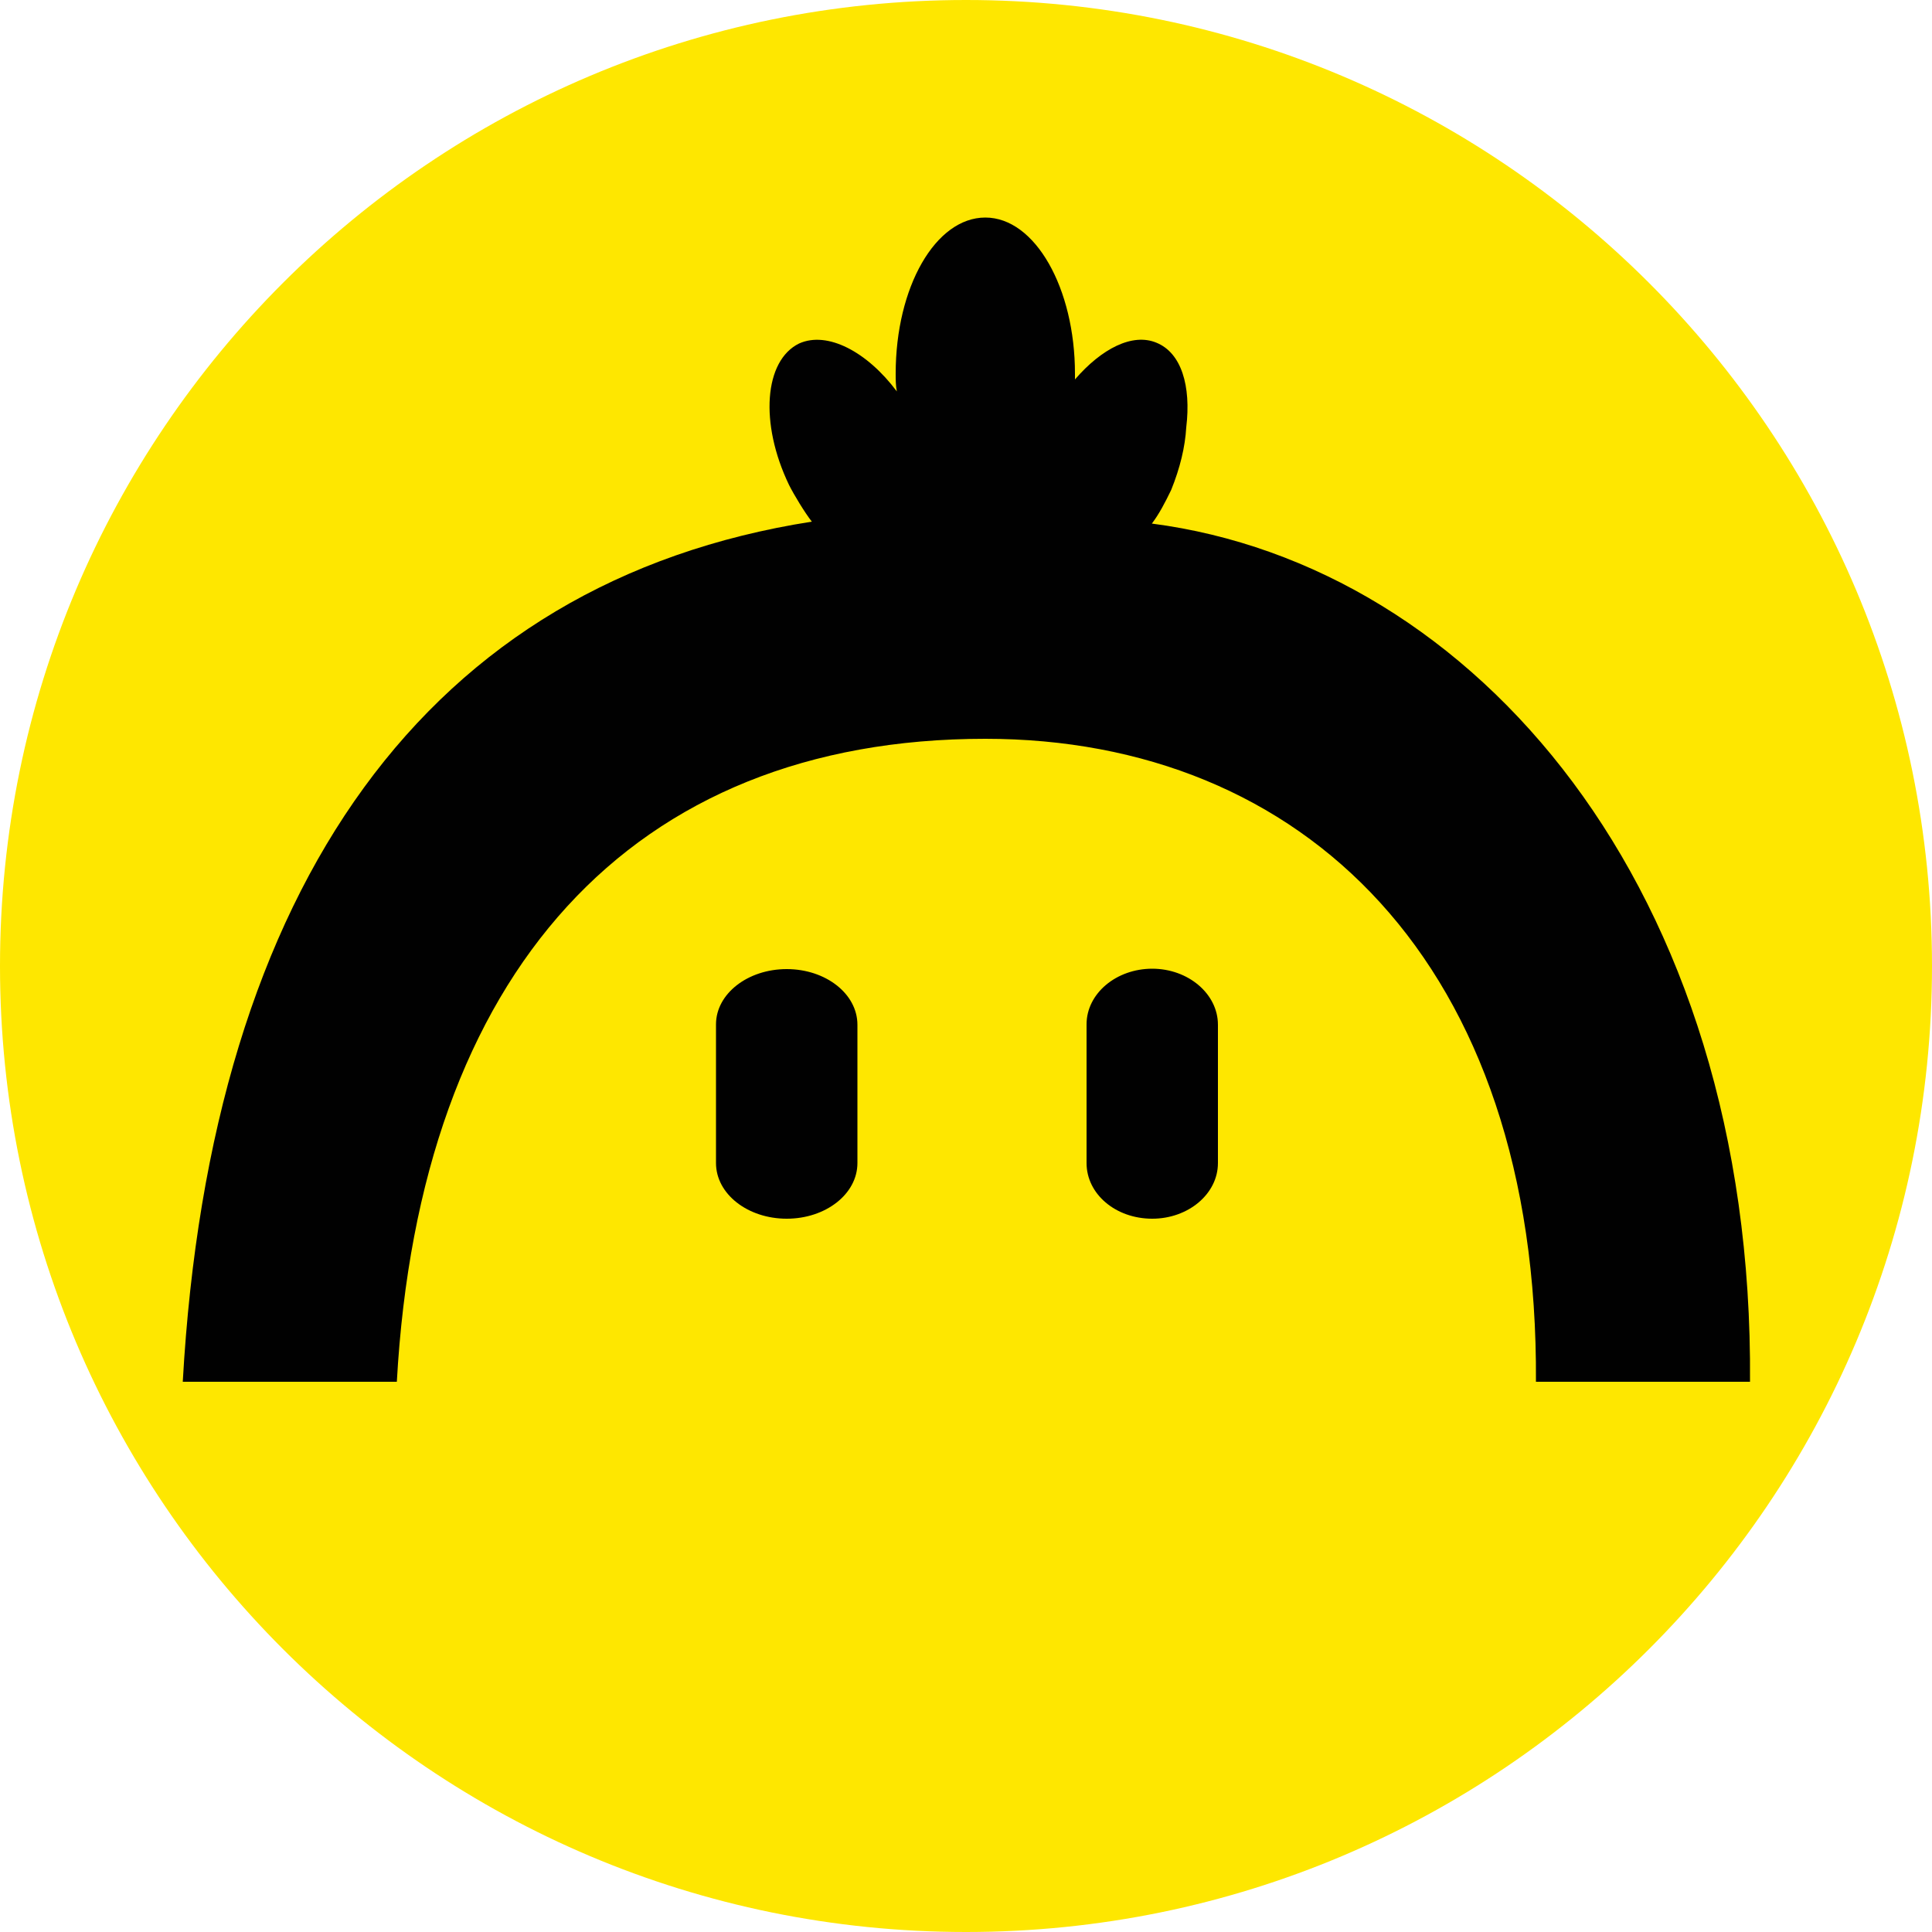
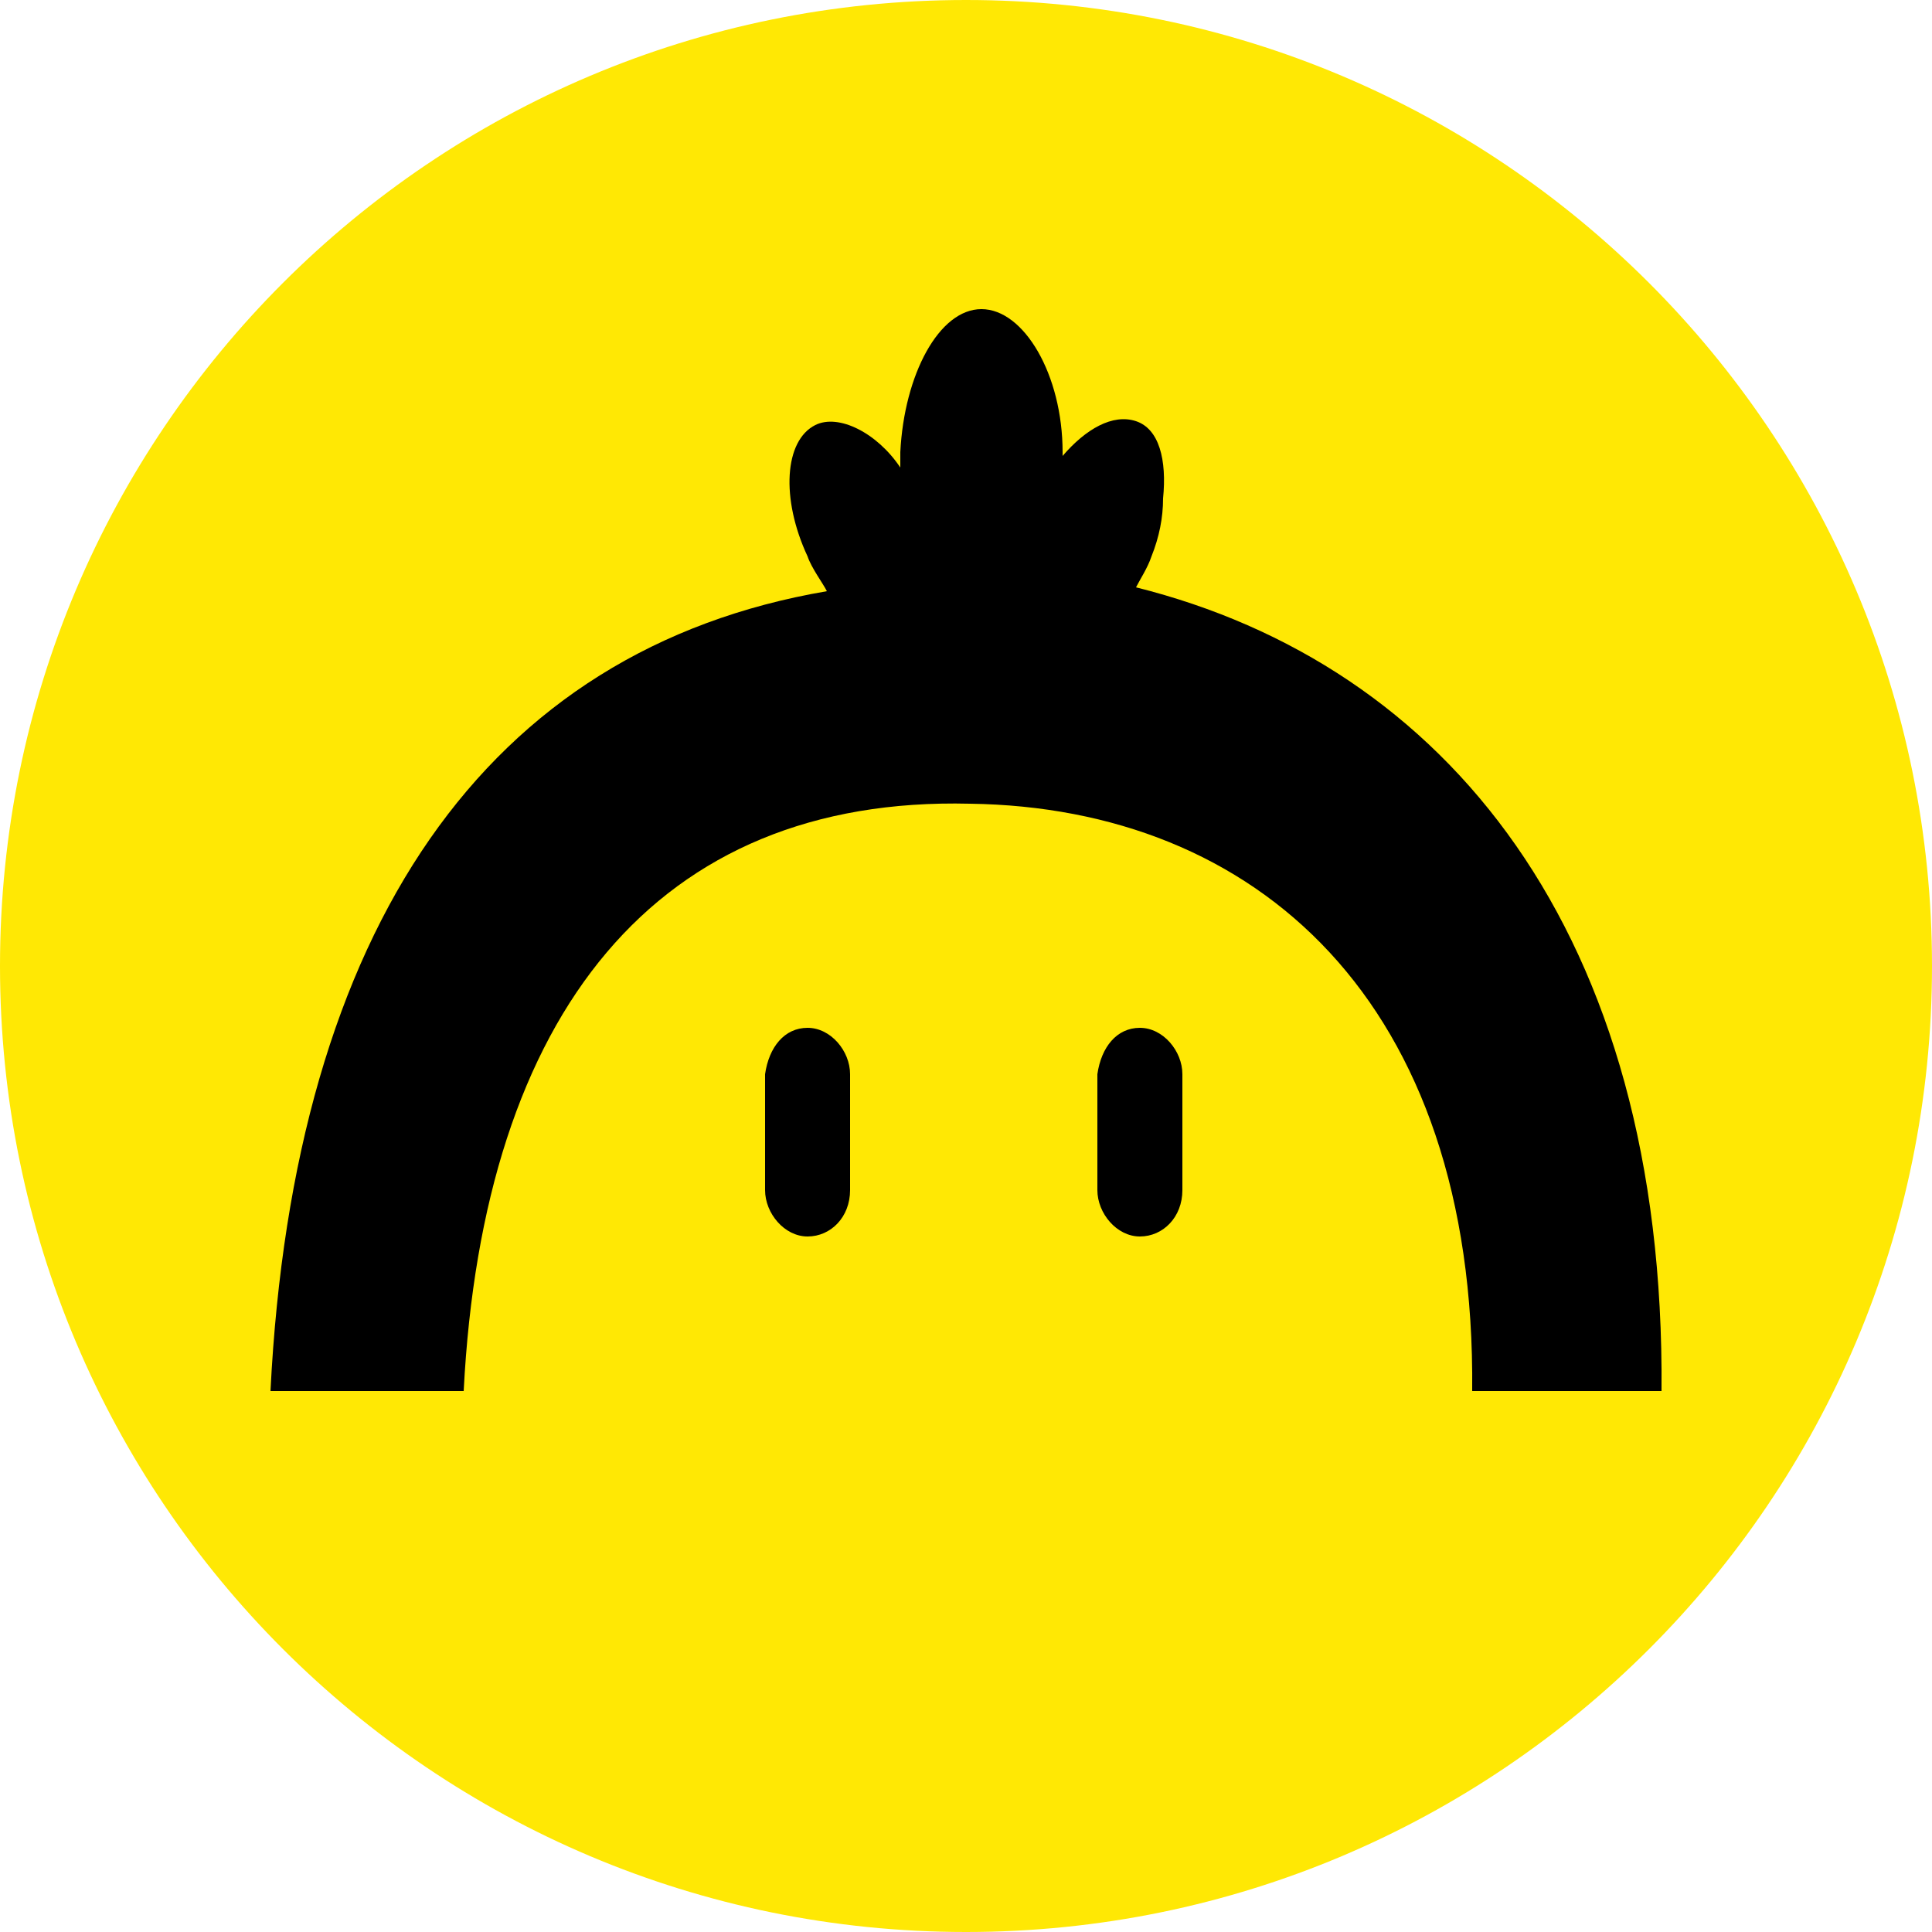
- <svg xmlns="http://www.w3.org/2000/svg" version="1.1" id="Layer_1" x="0px" y="0px" viewBox="0 0 500 500" style="enable-background:new 0 0 500 500;" xml:space="preserve">
+ <svg xmlns="http://www.w3.org/2000/svg" version="1.1" id="图层_1" x="0px" y="0px" viewBox="0 0 50 50" style="enable-background:new 0 0 50 50;" xml:space="preserve">
  <style type="text/css">
- 	.st0{fill-rule:evenodd;clip-rule:evenodd;fill:#FEE700;}
- 	.st1{fill-rule:evenodd;clip-rule:evenodd;fill:#010101;}
+ 	.st0{fill-rule:evenodd;clip-rule:evenodd;fill:#FFE804;}
+ 	.st1{fill-rule:evenodd;clip-rule:evenodd;}
</style>
-   <g>
-     <circle class="st0" cx="250" cy="250" r="250" />
-     <g>
-       <path class="st1" d="M303.1,126.8c2.3-5.7,3.6-11.1,3.9-16.2c1.3-10.8-1.3-19.3-7.7-21.9c-6.2-2.6-14.2,1.5-21.1,9.5v-1.5    c0-22.1-10.3-40.4-23.2-40.4s-23.2,18-23.2,40.4c0,1.5,0,3.1,0.3,4.6c-7.7-10.3-18-15.7-25.3-12.4c-9,4.4-10.3,20.6-2.6,36.6    c1.3,2.6,4.1,7.2,5.9,9.5c-99.2,15.5-155.6,93.8-162.8,222.6h55.4c5.9-106.1,60.8-166.4,152.3-166.4    c81.9,0,143.2,57.7,142.5,166.4h55.4c1-128.3-71.6-211.3-154.8-222.1C300,133,301.5,130.1,303.1,126.8z" />
-       <path class="st1" d="M185.3,265.1V301c0,8,8.2,14.4,18.3,14.4s18.3-6.4,18.3-14.4v-35.8c0-8-8.2-14.4-18.3-14.4    S185.3,257.2,185.3,265.1z M298.2,250.7c-9.3,0-17,6.4-17,14.4V301c0,8,7.5,14.4,17,14.4c9.3,0,17-6.4,17-14.4v-35.8    C315.2,257.2,307.5,250.7,298.2,250.7" />
+   <g id="画板">
+     <g id="编组">
+       <circle id="椭圆形" class="st0" cx="25" cy="25" r="25" />
+       <path id="形状结合" class="st1" d="M25.4,8c1.1,0,2.1,1.7,2.1,3.7c0,0.1,0,0.1,0,0.1c0.6-0.7,1.3-1.1,1.9-0.9    c0.6,0.2,0.8,1,0.7,2c0,0.5-0.1,1-0.3,1.5c-0.1,0.3-0.3,0.6-0.4,0.8C37.4,17.2,43.1,24.1,43,36l0,0h-4.9    c0.1-10.1-5.6-15.1-13-15.2c-8.1-0.2-12.6,5.4-13.1,15.2l0,0H7c0.6-12,5.6-19.2,14.4-20.7c-0.1-0.2-0.4-0.6-0.5-0.9    c-0.7-1.5-0.6-3,0.2-3.4c0.6-0.3,1.6,0.2,2.2,1.1c0-0.1,0-0.3,0-0.4C23.4,9.7,24.3,8,25.4,8z M20.9,26.6c0.6,0,1.1,0.6,1.1,1.2    l0,0v3c0,0.7-0.5,1.2-1.1,1.2c-0.6,0-1.1-0.6-1.1-1.2l0,0v-3C19.9,27.1,20.3,26.6,20.9,26.6z M29.5,26.6c0.6,0,1.1,0.6,1.1,1.2    l0,0v3c0,0.7-0.5,1.2-1.1,1.2c-0.6,0-1.1-0.6-1.1-1.2l0,0v-3C28.5,27.1,28.9,26.6,29.5,26.6z" />
    </g>
  </g>
</svg>
